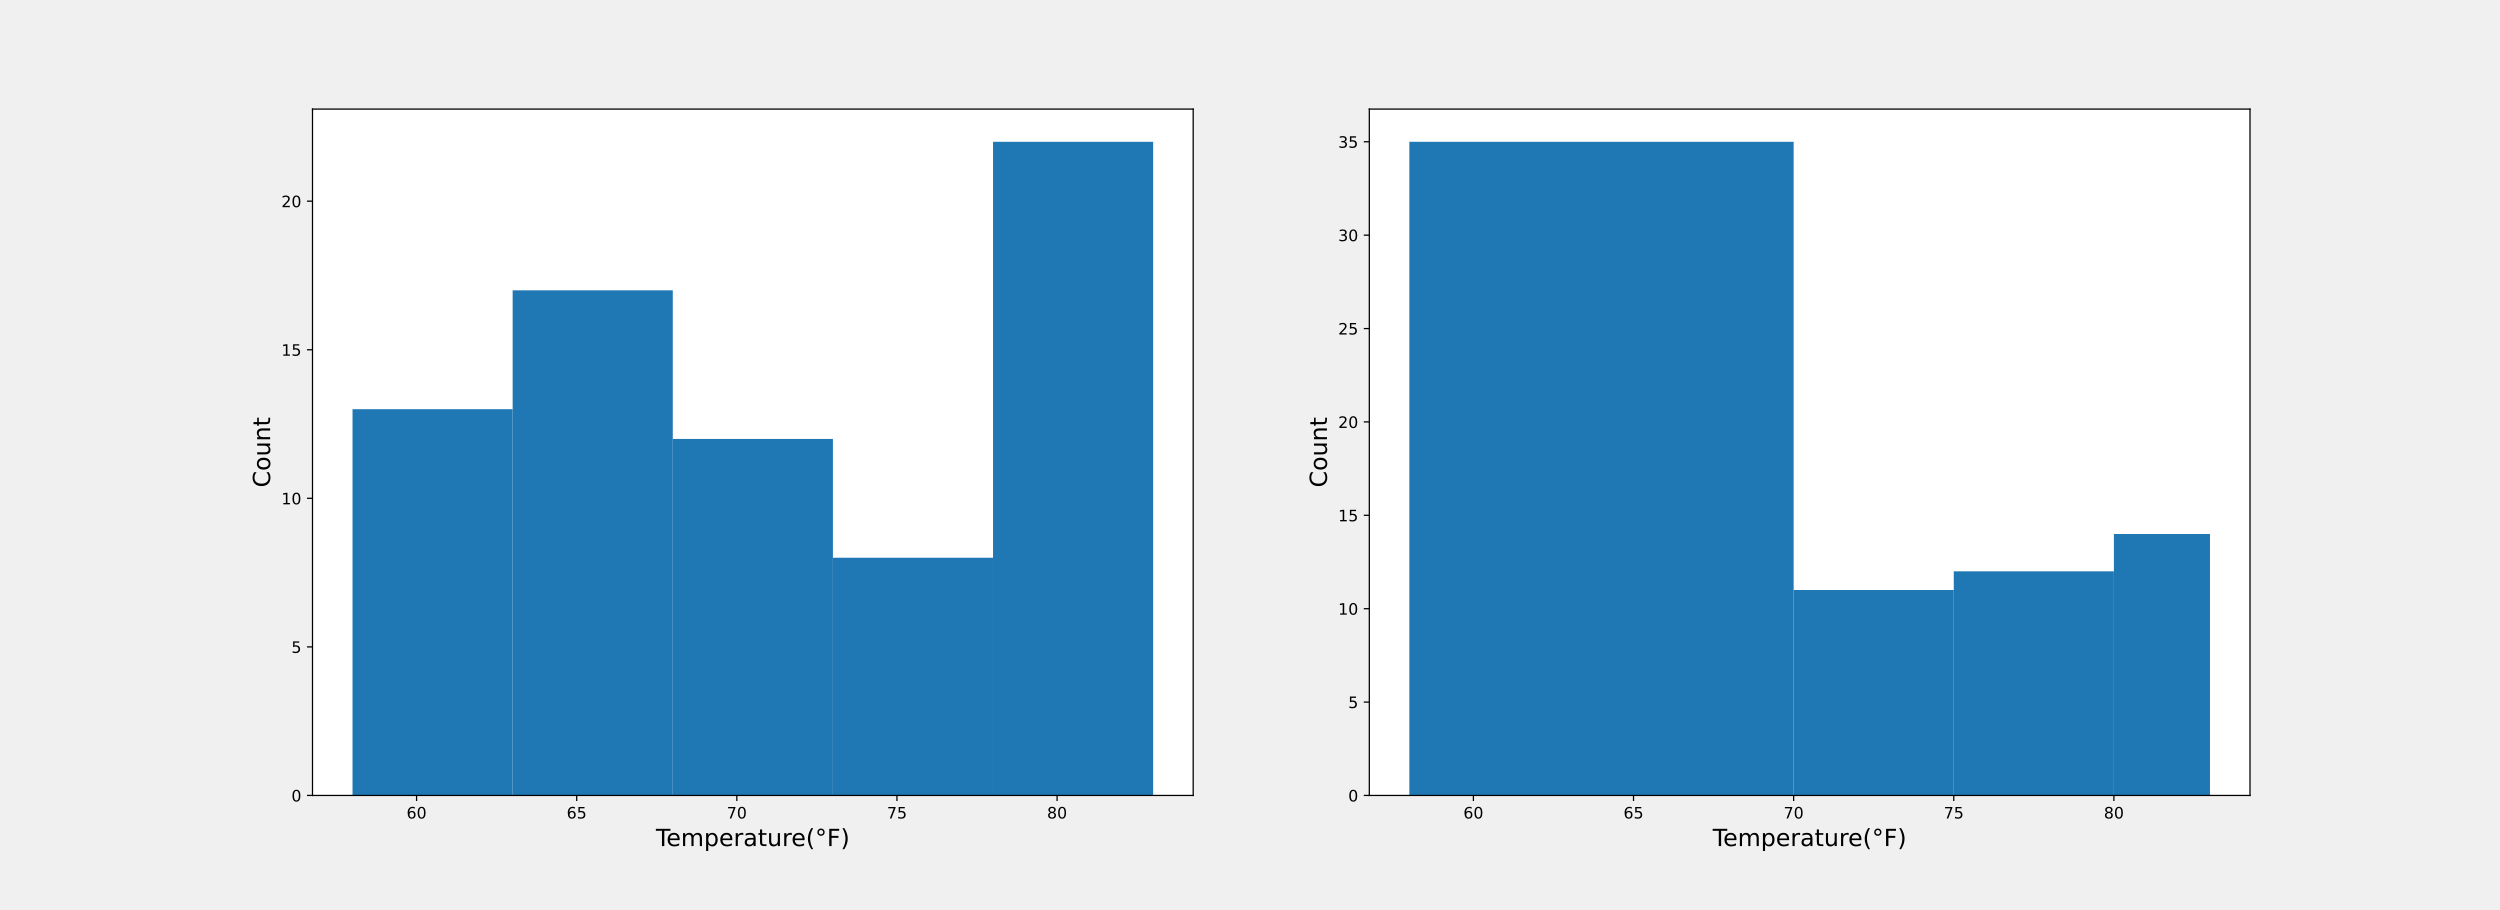
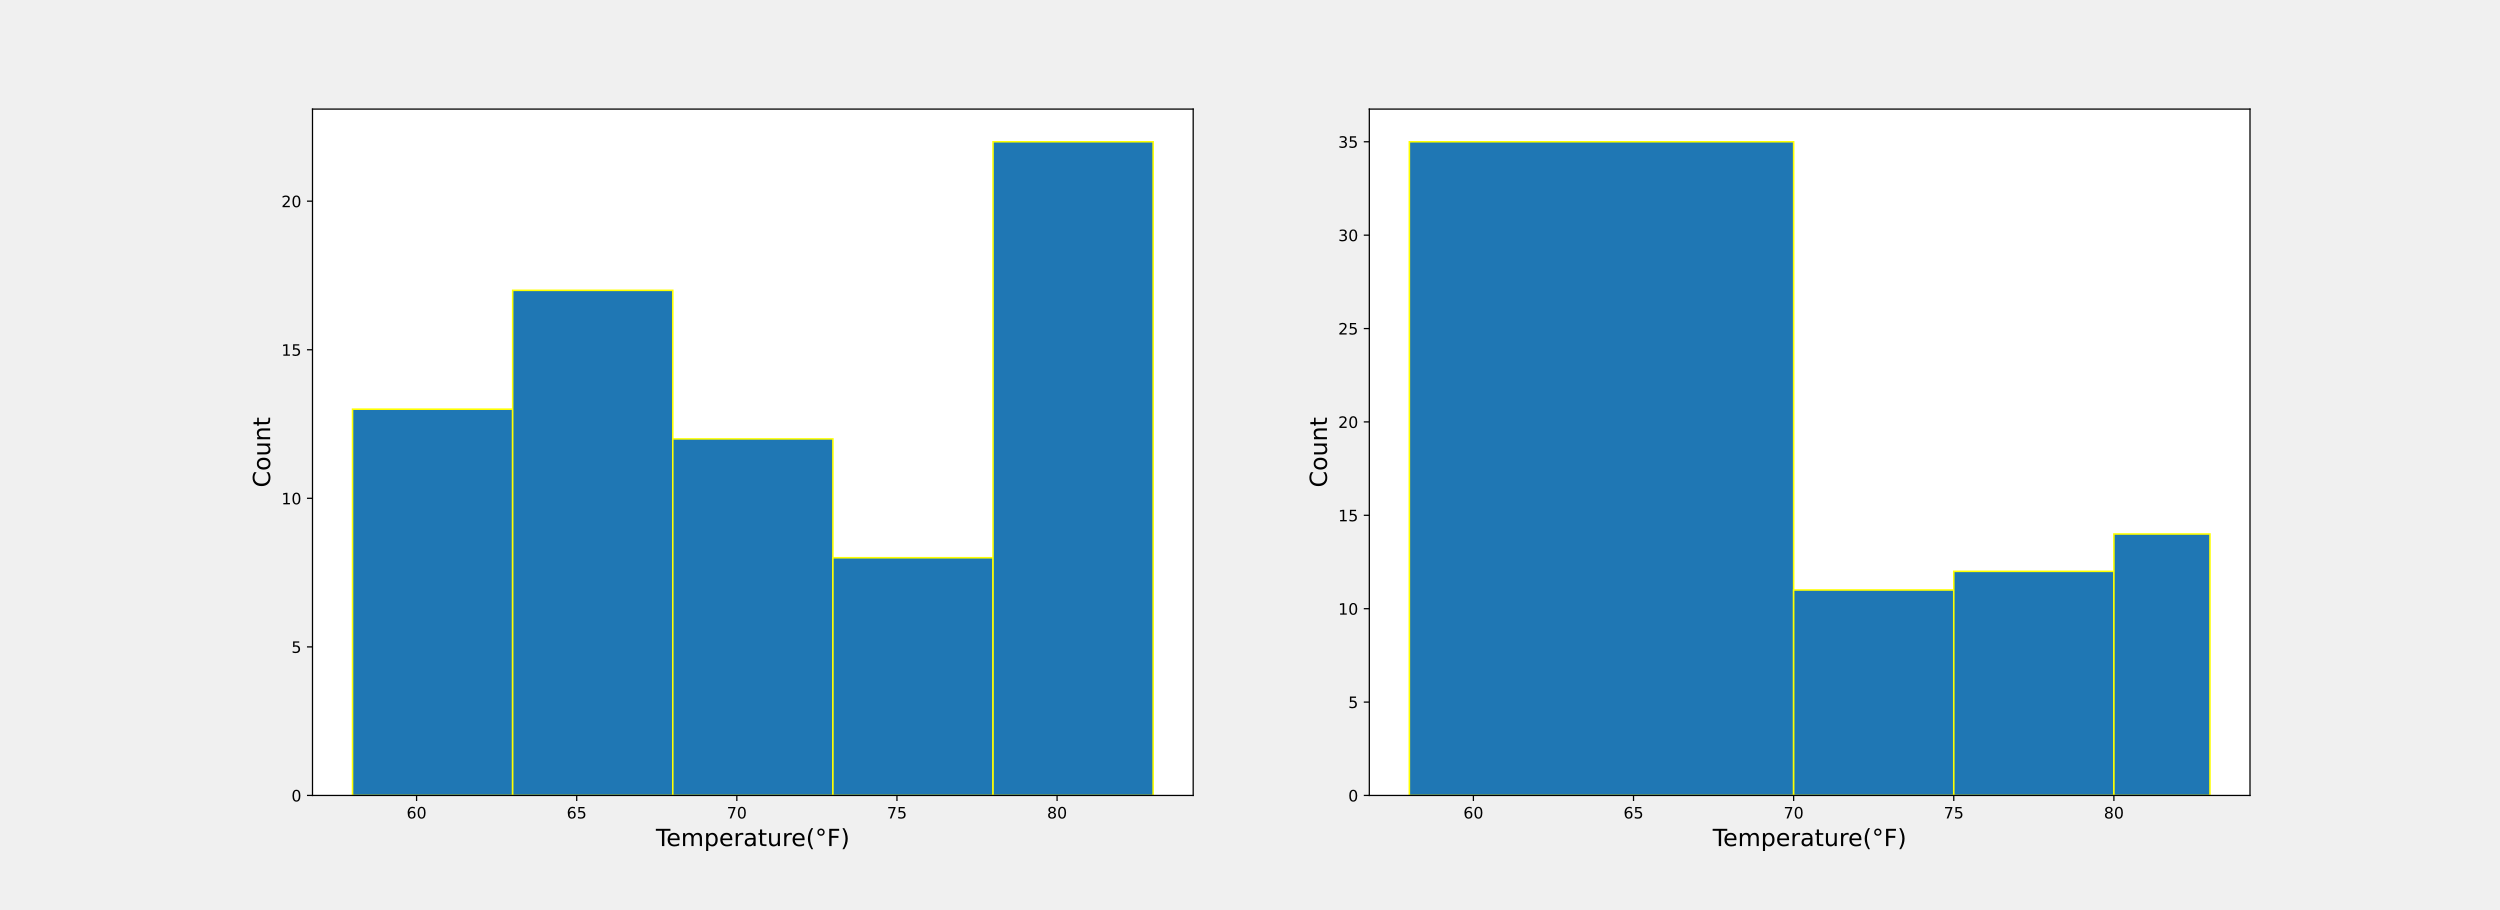
<svg xmlns="http://www.w3.org/2000/svg" xmlns:xlink="http://www.w3.org/1999/xlink" width="1584pt" height="576pt" viewBox="0 0 1584 576" version="1.1">
  <defs>
    <style type="text/css">*{stroke-linejoin: round; stroke-linecap: butt}</style>
  </defs>
  <g id="figure_1">
    <g id="patch_1">
      <path d="M 0 576  L 1584 576  L 1584 0  L 0 0  L 0 576  z " style="fill: none" />
    </g>
    <g id="axes_1">
      <g id="patch_2">
        <path d="M 198 504  L 756 504  L 756 69.12  L 198 69.12  z " style="fill: #ffffff" />
      </g>
      <g id="patch_3">
-         <path d="M 223.364 504  L 324.818 504  L 324.818 259.262  L 223.364 259.262  z " clip-path="url(#p95356bce4d)" style="fill: #1f77b4" />
+         <path d="M 223.364 504  L 324.818 504  L 324.818 259.262  L 223.364 259.262  z " clip-path="url(#pf4e5131af9)" style="fill: #1f77b4; stroke: #ffff00; stroke-linejoin: miter" />
      </g>
      <g id="patch_4">
-         <path d="M 324.818 504  L 426.273 504  L 426.273 183.958  L 324.818 183.958  z " clip-path="url(#p95356bce4d)" style="fill: #1f77b4" />
+         <path d="M 324.818 504  L 426.273 504  L 426.273 183.958  L 324.818 183.958  z " clip-path="url(#pf4e5131af9)" style="fill: #1f77b4; stroke: #ffff00; stroke-linejoin: miter" />
      </g>
      <g id="patch_5">
-         <path d="M 426.273 504  L 527.727 504  L 527.727 278.088  L 426.273 278.088  z " clip-path="url(#p95356bce4d)" style="fill: #1f77b4" />
+         <path d="M 426.273 504  L 527.727 504  L 527.727 278.088  L 426.273 278.088  z " clip-path="url(#pf4e5131af9)" style="fill: #1f77b4; stroke: #ffff00; stroke-linejoin: miter" />
      </g>
      <g id="patch_6">
-         <path d="M 527.727 504  L 629.182 504  L 629.182 353.392  L 527.727 353.392  z " clip-path="url(#p95356bce4d)" style="fill: #1f77b4" />
+         <path d="M 527.727 504  L 629.182 504  L 629.182 353.392  L 527.727 353.392  z " clip-path="url(#pf4e5131af9)" style="fill: #1f77b4; stroke: #ffff00; stroke-linejoin: miter" />
      </g>
      <g id="patch_7">
-         <path d="M 629.182 504  L 730.636 504  L 730.636 89.829  L 629.182 89.829  z " clip-path="url(#p95356bce4d)" style="fill: #1f77b4" />
+         <path d="M 629.182 504  L 730.636 504  L 730.636 89.829  L 629.182 89.829  z " clip-path="url(#pf4e5131af9)" style="fill: #1f77b4; stroke: #ffff00; stroke-linejoin: miter" />
      </g>
      <g id="matplotlib.axis_1">
        <g id="xtick_1">
          <g id="line2d_1">
            <defs>
-               <path id="m2d1c2eb816" d="M 0 0  L 0 3.5  " style="stroke: #000000; stroke-width: 0.8" />
+               <path id="mac2abfd0af" d="M 0 0  L 0 3.5  " style="stroke: #000000; stroke-width: 0.8" />
            </defs>
            <g>
-               <use xlink:href="#m2d1c2eb816" x="263.945" y="504" style="stroke: #000000; stroke-width: 0.8" />
+               <use xlink:href="#mac2abfd0af" x="263.945" y="504" style="stroke: #000000; stroke-width: 0.8" />
            </g>
          </g>
          <g id="text_1">
            <g transform="translate(257.583 518.5984)scale(0.1 -0.1)">
              <defs>
                <path id="DejaVuSans-36" d="M 2113 2584  Q 1688 2584 1439 2293  Q 1191 2003 1191 1497  Q 1191 994 1439 701  Q 1688 409 2113 409  Q 2538 409 2786 701  Q 3034 994 3034 1497  Q 3034 2003 2786 2293  Q 2538 2584 2113 2584  z M 3366 4563  L 3366 3988  Q 3128 4100 2886 4159  Q 2644 4219 2406 4219  Q 1781 4219 1451 3797  Q 1122 3375 1075 2522  Q 1259 2794 1537 2939  Q 1816 3084 2150 3084  Q 2853 3084 3261 2657  Q 3669 2231 3669 1497  Q 3669 778 3244 343  Q 2819 -91 2113 -91  Q 1303 -91 875 529  Q 447 1150 447 2328  Q 447 3434 972 4092  Q 1497 4750 2381 4750  Q 2619 4750 2861 4703  Q 3103 4656 3366 4563  z " transform="scale(0.015625)" />
                <path id="DejaVuSans-30" d="M 2034 4250  Q 1547 4250 1301 3770  Q 1056 3291 1056 2328  Q 1056 1369 1301 889  Q 1547 409 2034 409  Q 2525 409 2770 889  Q 3016 1369 3016 2328  Q 3016 3291 2770 3770  Q 2525 4250 2034 4250  z M 2034 4750  Q 2819 4750 3233 4129  Q 3647 3509 3647 2328  Q 3647 1150 3233 529  Q 2819 -91 2034 -91  Q 1250 -91 836 529  Q 422 1150 422 2328  Q 422 3509 836 4129  Q 1250 4750 2034 4750  z " transform="scale(0.015625)" />
              </defs>
              <use xlink:href="#DejaVuSans-36" />
              <use xlink:href="#DejaVuSans-30" x="63.623" />
            </g>
          </g>
        </g>
        <g id="xtick_2">
          <g id="line2d_2">
            <g>
-               <use xlink:href="#m2d1c2eb816" x="365.4" y="504" style="stroke: #000000; stroke-width: 0.8" />
+               <use xlink:href="#mac2abfd0af" x="365.4" y="504" style="stroke: #000000; stroke-width: 0.8" />
            </g>
          </g>
          <g id="text_2">
            <g transform="translate(359.0375 518.5984)scale(0.1 -0.1)">
              <defs>
                <path id="DejaVuSans-35" d="M 691 4666  L 3169 4666  L 3169 4134  L 1269 4134  L 1269 2991  Q 1406 3038 1543 3061  Q 1681 3084 1819 3084  Q 2600 3084 3056 2656  Q 3513 2228 3513 1497  Q 3513 744 3044 326  Q 2575 -91 1722 -91  Q 1428 -91 1123 -41  Q 819 9 494 109  L 494 744  Q 775 591 1075 516  Q 1375 441 1709 441  Q 2250 441 2565 725  Q 2881 1009 2881 1497  Q 2881 1984 2565 2268  Q 2250 2553 1709 2553  Q 1456 2553 1204 2497  Q 953 2441 691 2322  L 691 4666  z " transform="scale(0.015625)" />
              </defs>
              <use xlink:href="#DejaVuSans-36" />
              <use xlink:href="#DejaVuSans-35" x="63.623" />
            </g>
          </g>
        </g>
        <g id="xtick_3">
          <g id="line2d_3">
            <g>
-               <use xlink:href="#m2d1c2eb816" x="466.855" y="504" style="stroke: #000000; stroke-width: 0.8" />
+               <use xlink:href="#mac2abfd0af" x="466.855" y="504" style="stroke: #000000; stroke-width: 0.8" />
            </g>
          </g>
          <g id="text_3">
            <g transform="translate(460.492 518.5984)scale(0.1 -0.1)">
              <defs>
                <path id="DejaVuSans-37" d="M 525 4666  L 3525 4666  L 3525 4397  L 1831 0  L 1172 0  L 2766 4134  L 525 4134  L 525 4666  z " transform="scale(0.015625)" />
              </defs>
              <use xlink:href="#DejaVuSans-37" />
              <use xlink:href="#DejaVuSans-30" x="63.623" />
            </g>
          </g>
        </g>
        <g id="xtick_4">
          <g id="line2d_4">
            <g>
-               <use xlink:href="#m2d1c2eb816" x="568.309" y="504" style="stroke: #000000; stroke-width: 0.8" />
+               <use xlink:href="#mac2abfd0af" x="568.309" y="504" style="stroke: #000000; stroke-width: 0.8" />
            </g>
          </g>
          <g id="text_4">
            <g transform="translate(561.9466 518.5984)scale(0.1 -0.1)">
              <use xlink:href="#DejaVuSans-37" />
              <use xlink:href="#DejaVuSans-35" x="63.623" />
            </g>
          </g>
        </g>
        <g id="xtick_5">
          <g id="line2d_5">
            <g>
-               <use xlink:href="#m2d1c2eb816" x="669.764" y="504" style="stroke: #000000; stroke-width: 0.8" />
+               <use xlink:href="#mac2abfd0af" x="669.764" y="504" style="stroke: #000000; stroke-width: 0.8" />
            </g>
          </g>
          <g id="text_5">
            <g transform="translate(663.4011 518.5984)scale(0.1 -0.1)">
              <defs>
                <path id="DejaVuSans-38" d="M 2034 2216  Q 1584 2216 1326 1975  Q 1069 1734 1069 1313  Q 1069 891 1326 650  Q 1584 409 2034 409  Q 2484 409 2743 651  Q 3003 894 3003 1313  Q 3003 1734 2745 1975  Q 2488 2216 2034 2216  z M 1403 2484  Q 997 2584 770 2862  Q 544 3141 544 3541  Q 544 4100 942 4425  Q 1341 4750 2034 4750  Q 2731 4750 3128 4425  Q 3525 4100 3525 3541  Q 3525 3141 3298 2862  Q 3072 2584 2669 2484  Q 3125 2378 3379 2068  Q 3634 1759 3634 1313  Q 3634 634 3220 271  Q 2806 -91 2034 -91  Q 1263 -91 848 271  Q 434 634 434 1313  Q 434 1759 690 2068  Q 947 2378 1403 2484  z M 1172 3481  Q 1172 3119 1398 2916  Q 1625 2713 2034 2713  Q 2441 2713 2670 2916  Q 2900 3119 2900 3481  Q 2900 3844 2670 4047  Q 2441 4250 2034 4250  Q 1625 4250 1398 4047  Q 1172 3844 1172 3481  z " transform="scale(0.015625)" />
              </defs>
              <use xlink:href="#DejaVuSans-38" />
              <use xlink:href="#DejaVuSans-30" x="63.623" />
            </g>
          </g>
        </g>
        <g id="text_6">
          <g transform="translate(415.5797 536.0758)scale(0.15 -0.15)">
            <defs>
              <path id="DejaVuSans-54" d="M -19 4666  L 3928 4666  L 3928 4134  L 2272 4134  L 2272 0  L 1638 0  L 1638 4134  L -19 4134  L -19 4666  z " transform="scale(0.015625)" />
              <path id="DejaVuSans-65" d="M 3597 1894  L 3597 1613  L 953 1613  Q 991 1019 1311 708  Q 1631 397 2203 397  Q 2534 397 2845 478  Q 3156 559 3463 722  L 3463 178  Q 3153 47 2828 -22  Q 2503 -91 2169 -91  Q 1331 -91 842 396  Q 353 884 353 1716  Q 353 2575 817 3079  Q 1281 3584 2069 3584  Q 2775 3584 3186 3129  Q 3597 2675 3597 1894  z M 3022 2063  Q 3016 2534 2758 2815  Q 2500 3097 2075 3097  Q 1594 3097 1305 2825  Q 1016 2553 972 2059  L 3022 2063  z " transform="scale(0.015625)" />
              <path id="DejaVuSans-6d" d="M 3328 2828  Q 3544 3216 3844 3400  Q 4144 3584 4550 3584  Q 5097 3584 5394 3201  Q 5691 2819 5691 2113  L 5691 0  L 5113 0  L 5113 2094  Q 5113 2597 4934 2840  Q 4756 3084 4391 3084  Q 3944 3084 3684 2787  Q 3425 2491 3425 1978  L 3425 0  L 2847 0  L 2847 2094  Q 2847 2600 2669 2842  Q 2491 3084 2119 3084  Q 1678 3084 1418 2786  Q 1159 2488 1159 1978  L 1159 0  L 581 0  L 581 3500  L 1159 3500  L 1159 2956  Q 1356 3278 1631 3431  Q 1906 3584 2284 3584  Q 2666 3584 2933 3390  Q 3200 3197 3328 2828  z " transform="scale(0.015625)" />
              <path id="DejaVuSans-70" d="M 1159 525  L 1159 -1331  L 581 -1331  L 581 3500  L 1159 3500  L 1159 2969  Q 1341 3281 1617 3432  Q 1894 3584 2278 3584  Q 2916 3584 3314 3078  Q 3713 2572 3713 1747  Q 3713 922 3314 415  Q 2916 -91 2278 -91  Q 1894 -91 1617 61  Q 1341 213 1159 525  z M 3116 1747  Q 3116 2381 2855 2742  Q 2594 3103 2138 3103  Q 1681 3103 1420 2742  Q 1159 2381 1159 1747  Q 1159 1113 1420 752  Q 1681 391 2138 391  Q 2594 391 2855 752  Q 3116 1113 3116 1747  z " transform="scale(0.015625)" />
              <path id="DejaVuSans-72" d="M 2631 2963  Q 2534 3019 2420 3045  Q 2306 3072 2169 3072  Q 1681 3072 1420 2755  Q 1159 2438 1159 1844  L 1159 0  L 581 0  L 581 3500  L 1159 3500  L 1159 2956  Q 1341 3275 1631 3429  Q 1922 3584 2338 3584  Q 2397 3584 2469 3576  Q 2541 3569 2628 3553  L 2631 2963  z " transform="scale(0.015625)" />
              <path id="DejaVuSans-61" d="M 2194 1759  Q 1497 1759 1228 1600  Q 959 1441 959 1056  Q 959 750 1161 570  Q 1363 391 1709 391  Q 2188 391 2477 730  Q 2766 1069 2766 1631  L 2766 1759  L 2194 1759  z M 3341 1997  L 3341 0  L 2766 0  L 2766 531  Q 2569 213 2275 61  Q 1981 -91 1556 -91  Q 1019 -91 701 211  Q 384 513 384 1019  Q 384 1609 779 1909  Q 1175 2209 1959 2209  L 2766 2209  L 2766 2266  Q 2766 2663 2505 2880  Q 2244 3097 1772 3097  Q 1472 3097 1187 3025  Q 903 2953 641 2809  L 641 3341  Q 956 3463 1253 3523  Q 1550 3584 1831 3584  Q 2591 3584 2966 3190  Q 3341 2797 3341 1997  z " transform="scale(0.015625)" />
              <path id="DejaVuSans-74" d="M 1172 4494  L 1172 3500  L 2356 3500  L 2356 3053  L 1172 3053  L 1172 1153  Q 1172 725 1289 603  Q 1406 481 1766 481  L 2356 481  L 2356 0  L 1766 0  Q 1100 0 847 248  Q 594 497 594 1153  L 594 3053  L 172 3053  L 172 3500  L 594 3500  L 594 4494  L 1172 4494  z " transform="scale(0.015625)" />
              <path id="DejaVuSans-75" d="M 544 1381  L 544 3500  L 1119 3500  L 1119 1403  Q 1119 906 1312 657  Q 1506 409 1894 409  Q 2359 409 2629 706  Q 2900 1003 2900 1516  L 2900 3500  L 3475 3500  L 3475 0  L 2900 0  L 2900 538  Q 2691 219 2414 64  Q 2138 -91 1772 -91  Q 1169 -91 856 284  Q 544 659 544 1381  z M 1991 3584  L 1991 3584  z " transform="scale(0.015625)" />
              <path id="DejaVuSans-28" d="M 1984 4856  Q 1566 4138 1362 3434  Q 1159 2731 1159 2009  Q 1159 1288 1364 580  Q 1569 -128 1984 -844  L 1484 -844  Q 1016 -109 783 600  Q 550 1309 550 2009  Q 550 2706 781 3412  Q 1013 4119 1484 4856  L 1984 4856  z " transform="scale(0.015625)" />
              <path id="DejaVuSans-b0" d="M 1600 4347  Q 1350 4347 1178 4173  Q 1006 4000 1006 3750  Q 1006 3503 1178 3333  Q 1350 3163 1600 3163  Q 1850 3163 2022 3333  Q 2194 3503 2194 3750  Q 2194 3997 2020 4172  Q 1847 4347 1600 4347  z M 1600 4750  Q 1800 4750 1984 4673  Q 2169 4597 2303 4453  Q 2447 4313 2519 4134  Q 2591 3956 2591 3750  Q 2591 3338 2302 3052  Q 2013 2766 1594 2766  Q 1172 2766 890 3047  Q 609 3328 609 3750  Q 609 4169 896 4459  Q 1184 4750 1600 4750  z " transform="scale(0.015625)" />
              <path id="DejaVuSans-46" d="M 628 4666  L 3309 4666  L 3309 4134  L 1259 4134  L 1259 2759  L 3109 2759  L 3109 2228  L 1259 2228  L 1259 0  L 628 0  L 628 4666  z " transform="scale(0.015625)" />
              <path id="DejaVuSans-29" d="M 513 4856  L 1013 4856  Q 1481 4119 1714 3412  Q 1947 2706 1947 2009  Q 1947 1309 1714 600  Q 1481 -109 1013 -844  L 513 -844  Q 928 -128 1133 580  Q 1338 1288 1338 2009  Q 1338 2731 1133 3434  Q 928 4138 513 4856  z " transform="scale(0.015625)" />
            </defs>
            <use xlink:href="#DejaVuSans-54" />
            <use xlink:href="#DejaVuSans-65" x="44.084" />
            <use xlink:href="#DejaVuSans-6d" x="105.607" />
            <use xlink:href="#DejaVuSans-70" x="203.02" />
            <use xlink:href="#DejaVuSans-65" x="266.496" />
            <use xlink:href="#DejaVuSans-72" x="328.02" />
            <use xlink:href="#DejaVuSans-61" x="369.133" />
            <use xlink:href="#DejaVuSans-74" x="430.412" />
            <use xlink:href="#DejaVuSans-75" x="469.621" />
            <use xlink:href="#DejaVuSans-72" x="533" />
            <use xlink:href="#DejaVuSans-65" x="571.863" />
            <use xlink:href="#DejaVuSans-28" x="633.387" />
            <use xlink:href="#DejaVuSans-b0" x="672.4" />
            <use xlink:href="#DejaVuSans-46" x="722.4" />
            <use xlink:href="#DejaVuSans-29" x="779.92" />
          </g>
        </g>
      </g>
      <g id="matplotlib.axis_2">
        <g id="ytick_1">
          <g id="line2d_6">
            <defs>
-               <path id="m703d112b8b" d="M 0 0  L -3.5 0  " style="stroke: #000000; stroke-width: 0.8" />
+               <path id="m7e97683a62" d="M 0 0  L -3.5 0  " style="stroke: #000000; stroke-width: 0.8" />
            </defs>
            <g>
-               <use xlink:href="#m703d112b8b" x="198" y="504" style="stroke: #000000; stroke-width: 0.8" />
+               <use xlink:href="#m7e97683a62" x="198" y="504" style="stroke: #000000; stroke-width: 0.8" />
            </g>
          </g>
          <g id="text_7">
            <g transform="translate(184.6375 507.7992)scale(0.1 -0.1)">
              <use xlink:href="#DejaVuSans-30" />
            </g>
          </g>
        </g>
        <g id="ytick_2">
          <g id="line2d_7">
            <g>
-               <use xlink:href="#m703d112b8b" x="198" y="409.87" style="stroke: #000000; stroke-width: 0.8" />
+               <use xlink:href="#m7e97683a62" x="198" y="409.87" style="stroke: #000000; stroke-width: 0.8" />
            </g>
          </g>
          <g id="text_8">
            <g transform="translate(184.6375 413.6693)scale(0.1 -0.1)">
              <use xlink:href="#DejaVuSans-35" />
            </g>
          </g>
        </g>
        <g id="ytick_3">
          <g id="line2d_8">
            <g>
-               <use xlink:href="#m703d112b8b" x="198" y="315.74" style="stroke: #000000; stroke-width: 0.8" />
+               <use xlink:href="#m7e97683a62" x="198" y="315.74" style="stroke: #000000; stroke-width: 0.8" />
            </g>
          </g>
          <g id="text_9">
            <g transform="translate(178.275 319.5395)scale(0.1 -0.1)">
              <defs>
                <path id="DejaVuSans-31" d="M 794 531  L 1825 531  L 1825 4091  L 703 3866  L 703 4441  L 1819 4666  L 2450 4666  L 2450 531  L 3481 531  L 3481 0  L 794 0  L 794 531  z " transform="scale(0.015625)" />
              </defs>
              <use xlink:href="#DejaVuSans-31" />
              <use xlink:href="#DejaVuSans-30" x="63.623" />
            </g>
          </g>
        </g>
        <g id="ytick_4">
          <g id="line2d_9">
            <g>
-               <use xlink:href="#m703d112b8b" x="198" y="221.61" style="stroke: #000000; stroke-width: 0.8" />
+               <use xlink:href="#m7e97683a62" x="198" y="221.61" style="stroke: #000000; stroke-width: 0.8" />
            </g>
          </g>
          <g id="text_10">
            <g transform="translate(178.275 225.4096)scale(0.1 -0.1)">
              <use xlink:href="#DejaVuSans-31" />
              <use xlink:href="#DejaVuSans-35" x="63.623" />
            </g>
          </g>
        </g>
        <g id="ytick_5">
          <g id="line2d_10">
            <g>
-               <use xlink:href="#m703d112b8b" x="198" y="127.481" style="stroke: #000000; stroke-width: 0.8" />
+               <use xlink:href="#m7e97683a62" x="198" y="127.481" style="stroke: #000000; stroke-width: 0.8" />
            </g>
          </g>
          <g id="text_11">
            <g transform="translate(178.275 131.2797)scale(0.1 -0.1)">
              <defs>
                <path id="DejaVuSans-32" d="M 1228 531  L 3431 531  L 3431 0  L 469 0  L 469 531  Q 828 903 1448 1529  Q 2069 2156 2228 2338  Q 2531 2678 2651 2914  Q 2772 3150 2772 3378  Q 2772 3750 2511 3984  Q 2250 4219 1831 4219  Q 1534 4219 1204 4116  Q 875 4013 500 3803  L 500 4441  Q 881 4594 1212 4672  Q 1544 4750 1819 4750  Q 2544 4750 2975 4387  Q 3406 4025 3406 3419  Q 3406 3131 3298 2873  Q 3191 2616 2906 2266  Q 2828 2175 2409 1742  Q 1991 1309 1228 531  z " transform="scale(0.015625)" />
              </defs>
              <use xlink:href="#DejaVuSans-32" />
              <use xlink:href="#DejaVuSans-30" x="63.623" />
            </g>
          </g>
        </g>
        <g id="text_12">
          <g transform="translate(171.1555 308.8327)rotate(-90)scale(0.15 -0.15)">
            <defs>
              <path id="DejaVuSans-43" d="M 4122 4306  L 4122 3641  Q 3803 3938 3442 4084  Q 3081 4231 2675 4231  Q 1875 4231 1450 3742  Q 1025 3253 1025 2328  Q 1025 1406 1450 917  Q 1875 428 2675 428  Q 3081 428 3442 575  Q 3803 722 4122 1019  L 4122 359  Q 3791 134 3420 21  Q 3050 -91 2638 -91  Q 1578 -91 968 557  Q 359 1206 359 2328  Q 359 3453 968 4101  Q 1578 4750 2638 4750  Q 3056 4750 3426 4639  Q 3797 4528 4122 4306  z " transform="scale(0.015625)" />
              <path id="DejaVuSans-6f" d="M 1959 3097  Q 1497 3097 1228 2736  Q 959 2375 959 1747  Q 959 1119 1226 758  Q 1494 397 1959 397  Q 2419 397 2687 759  Q 2956 1122 2956 1747  Q 2956 2369 2687 2733  Q 2419 3097 1959 3097  z M 1959 3584  Q 2709 3584 3137 3096  Q 3566 2609 3566 1747  Q 3566 888 3137 398  Q 2709 -91 1959 -91  Q 1206 -91 779 398  Q 353 888 353 1747  Q 353 2609 779 3096  Q 1206 3584 1959 3584  z " transform="scale(0.015625)" />
              <path id="DejaVuSans-6e" d="M 3513 2113  L 3513 0  L 2938 0  L 2938 2094  Q 2938 2591 2744 2837  Q 2550 3084 2163 3084  Q 1697 3084 1428 2787  Q 1159 2491 1159 1978  L 1159 0  L 581 0  L 581 3500  L 1159 3500  L 1159 2956  Q 1366 3272 1645 3428  Q 1925 3584 2291 3584  Q 2894 3584 3203 3211  Q 3513 2838 3513 2113  z " transform="scale(0.015625)" />
            </defs>
            <use xlink:href="#DejaVuSans-43" />
            <use xlink:href="#DejaVuSans-6f" x="69.824" />
            <use xlink:href="#DejaVuSans-75" x="131.006" />
            <use xlink:href="#DejaVuSans-6e" x="194.385" />
            <use xlink:href="#DejaVuSans-74" x="257.764" />
          </g>
        </g>
      </g>
      <g id="patch_8">
        <path d="M 198 504  L 198 69.12  " style="fill: none; stroke: #000000; stroke-width: 0.8; stroke-linejoin: miter; stroke-linecap: square" />
      </g>
      <g id="patch_9">
        <path d="M 756 504  L 756 69.12  " style="fill: none; stroke: #000000; stroke-width: 0.8; stroke-linejoin: miter; stroke-linecap: square" />
      </g>
      <g id="patch_10">
        <path d="M 198 504  L 756 504  " style="fill: none; stroke: #000000; stroke-width: 0.8; stroke-linejoin: miter; stroke-linecap: square" />
      </g>
      <g id="patch_11">
        <path d="M 198 69.12  L 756 69.12  " style="fill: none; stroke: #000000; stroke-width: 0.8; stroke-linejoin: miter; stroke-linecap: square" />
      </g>
    </g>
    <g id="axes_2">
      <g id="patch_12">
        <path d="M 867.6 504  L 1425.6 504  L 1425.6 69.12  L 867.6 69.12  z " style="fill: #ffffff" />
      </g>
      <g id="patch_13">
-         <path d="M 892.964 504  L 1136.455 504  L 1136.455 89.829  L 892.964 89.829  z " clip-path="url(#p8c3c8558f9)" style="fill: #1f77b4" />
+         <path d="M 892.964 504  L 1136.455 504  L 1136.455 89.829  L 892.964 89.829  z " clip-path="url(#p3ac2d8887e)" style="fill: #1f77b4; stroke: #ffff00; stroke-linejoin: miter" />
      </g>
      <g id="patch_14">
-         <path d="M 1136.455 504  L 1237.909 504  L 1237.909 373.832  L 1136.455 373.832  z " clip-path="url(#p8c3c8558f9)" style="fill: #1f77b4" />
+         <path d="M 1136.455 504  L 1237.909 504  L 1237.909 373.832  L 1136.455 373.832  z " clip-path="url(#p3ac2d8887e)" style="fill: #1f77b4; stroke: #ffff00; stroke-linejoin: miter" />
      </g>
      <g id="patch_15">
-         <path d="M 1237.909 504  L 1339.364 504  L 1339.364 361.998  L 1237.909 361.998  z " clip-path="url(#p8c3c8558f9)" style="fill: #1f77b4" />
+         <path d="M 1237.909 504  L 1339.364 504  L 1339.364 361.998  L 1237.909 361.998  z " clip-path="url(#p3ac2d8887e)" style="fill: #1f77b4; stroke: #ffff00; stroke-linejoin: miter" />
      </g>
      <g id="patch_16">
-         <path d="M 1339.364 504  L 1400.236 504  L 1400.236 338.331  L 1339.364 338.331  z " clip-path="url(#p8c3c8558f9)" style="fill: #1f77b4" />
+         <path d="M 1339.364 504  L 1400.236 504  L 1400.236 338.331  L 1339.364 338.331  z " clip-path="url(#p3ac2d8887e)" style="fill: #1f77b4; stroke: #ffff00; stroke-linejoin: miter" />
      </g>
      <g id="matplotlib.axis_3">
        <g id="xtick_6">
          <g id="line2d_11">
            <g>
-               <use xlink:href="#m2d1c2eb816" x="933.545" y="504" style="stroke: #000000; stroke-width: 0.8" />
+               <use xlink:href="#mac2abfd0af" x="933.545" y="504" style="stroke: #000000; stroke-width: 0.8" />
            </g>
          </g>
          <g id="text_13">
            <g transform="translate(927.183 518.5984)scale(0.1 -0.1)">
              <use xlink:href="#DejaVuSans-36" />
              <use xlink:href="#DejaVuSans-30" x="63.623" />
            </g>
          </g>
        </g>
        <g id="xtick_7">
          <g id="line2d_12">
            <g>
-               <use xlink:href="#m2d1c2eb816" x="1035" y="504" style="stroke: #000000; stroke-width: 0.8" />
+               <use xlink:href="#mac2abfd0af" x="1035" y="504" style="stroke: #000000; stroke-width: 0.8" />
            </g>
          </g>
          <g id="text_14">
            <g transform="translate(1028.638 518.5984)scale(0.1 -0.1)">
              <use xlink:href="#DejaVuSans-36" />
              <use xlink:href="#DejaVuSans-35" x="63.623" />
            </g>
          </g>
        </g>
        <g id="xtick_8">
          <g id="line2d_13">
            <g>
-               <use xlink:href="#m2d1c2eb816" x="1136.455" y="504" style="stroke: #000000; stroke-width: 0.8" />
+               <use xlink:href="#mac2abfd0af" x="1136.455" y="504" style="stroke: #000000; stroke-width: 0.8" />
            </g>
          </g>
          <g id="text_15">
            <g transform="translate(1130.092 518.5984)scale(0.1 -0.1)">
              <use xlink:href="#DejaVuSans-37" />
              <use xlink:href="#DejaVuSans-30" x="63.623" />
            </g>
          </g>
        </g>
        <g id="xtick_9">
          <g id="line2d_14">
            <g>
-               <use xlink:href="#m2d1c2eb816" x="1237.909" y="504" style="stroke: #000000; stroke-width: 0.8" />
+               <use xlink:href="#mac2abfd0af" x="1237.909" y="504" style="stroke: #000000; stroke-width: 0.8" />
            </g>
          </g>
          <g id="text_16">
            <g transform="translate(1231.547 518.5984)scale(0.1 -0.1)">
              <use xlink:href="#DejaVuSans-37" />
              <use xlink:href="#DejaVuSans-35" x="63.623" />
            </g>
          </g>
        </g>
        <g id="xtick_10">
          <g id="line2d_15">
            <g>
-               <use xlink:href="#m2d1c2eb816" x="1339.364" y="504" style="stroke: #000000; stroke-width: 0.8" />
+               <use xlink:href="#mac2abfd0af" x="1339.364" y="504" style="stroke: #000000; stroke-width: 0.8" />
            </g>
          </g>
          <g id="text_17">
            <g transform="translate(1333.001 518.5984)scale(0.1 -0.1)">
              <use xlink:href="#DejaVuSans-38" />
              <use xlink:href="#DejaVuSans-30" x="63.623" />
            </g>
          </g>
        </g>
        <g id="text_18">
          <g transform="translate(1085.18 536.0758)scale(0.15 -0.15)">
            <use xlink:href="#DejaVuSans-54" />
            <use xlink:href="#DejaVuSans-65" x="44.084" />
            <use xlink:href="#DejaVuSans-6d" x="105.607" />
            <use xlink:href="#DejaVuSans-70" x="203.02" />
            <use xlink:href="#DejaVuSans-65" x="266.496" />
            <use xlink:href="#DejaVuSans-72" x="328.02" />
            <use xlink:href="#DejaVuSans-61" x="369.133" />
            <use xlink:href="#DejaVuSans-74" x="430.412" />
            <use xlink:href="#DejaVuSans-75" x="469.621" />
            <use xlink:href="#DejaVuSans-72" x="533" />
            <use xlink:href="#DejaVuSans-65" x="571.863" />
            <use xlink:href="#DejaVuSans-28" x="633.387" />
            <use xlink:href="#DejaVuSans-b0" x="672.4" />
            <use xlink:href="#DejaVuSans-46" x="722.4" />
            <use xlink:href="#DejaVuSans-29" x="779.92" />
          </g>
        </g>
      </g>
      <g id="matplotlib.axis_4">
        <g id="ytick_6">
          <g id="line2d_16">
            <g>
-               <use xlink:href="#m703d112b8b" x="867.6" y="504" style="stroke: #000000; stroke-width: 0.8" />
+               <use xlink:href="#m7e97683a62" x="867.6" y="504" style="stroke: #000000; stroke-width: 0.8" />
            </g>
          </g>
          <g id="text_19">
            <g transform="translate(854.2375 507.7992)scale(0.1 -0.1)">
              <use xlink:href="#DejaVuSans-30" />
            </g>
          </g>
        </g>
        <g id="ytick_7">
          <g id="line2d_17">
            <g>
-               <use xlink:href="#m703d112b8b" x="867.6" y="444.833" style="stroke: #000000; stroke-width: 0.8" />
+               <use xlink:href="#m7e97683a62" x="867.6" y="444.833" style="stroke: #000000; stroke-width: 0.8" />
            </g>
          </g>
          <g id="text_20">
            <g transform="translate(854.2375 448.6319)scale(0.1 -0.1)">
              <use xlink:href="#DejaVuSans-35" />
            </g>
          </g>
        </g>
        <g id="ytick_8">
          <g id="line2d_18">
            <g>
-               <use xlink:href="#m703d112b8b" x="867.6" y="385.665" style="stroke: #000000; stroke-width: 0.8" />
+               <use xlink:href="#m7e97683a62" x="867.6" y="385.665" style="stroke: #000000; stroke-width: 0.8" />
            </g>
          </g>
          <g id="text_21">
            <g transform="translate(847.875 389.4645)scale(0.1 -0.1)">
              <use xlink:href="#DejaVuSans-31" />
              <use xlink:href="#DejaVuSans-30" x="63.623" />
            </g>
          </g>
        </g>
        <g id="ytick_9">
          <g id="line2d_19">
            <g>
-               <use xlink:href="#m703d112b8b" x="867.6" y="326.498" style="stroke: #000000; stroke-width: 0.8" />
+               <use xlink:href="#m7e97683a62" x="867.6" y="326.498" style="stroke: #000000; stroke-width: 0.8" />
            </g>
          </g>
          <g id="text_22">
            <g transform="translate(847.875 330.2972)scale(0.1 -0.1)">
              <use xlink:href="#DejaVuSans-31" />
              <use xlink:href="#DejaVuSans-35" x="63.623" />
            </g>
          </g>
        </g>
        <g id="ytick_10">
          <g id="line2d_20">
            <g>
-               <use xlink:href="#m703d112b8b" x="867.6" y="267.331" style="stroke: #000000; stroke-width: 0.8" />
+               <use xlink:href="#m7e97683a62" x="867.6" y="267.331" style="stroke: #000000; stroke-width: 0.8" />
            </g>
          </g>
          <g id="text_23">
            <g transform="translate(847.875 271.1298)scale(0.1 -0.1)">
              <use xlink:href="#DejaVuSans-32" />
              <use xlink:href="#DejaVuSans-30" x="63.623" />
            </g>
          </g>
        </g>
        <g id="ytick_11">
          <g id="line2d_21">
            <g>
-               <use xlink:href="#m703d112b8b" x="867.6" y="208.163" style="stroke: #000000; stroke-width: 0.8" />
+               <use xlink:href="#m7e97683a62" x="867.6" y="208.163" style="stroke: #000000; stroke-width: 0.8" />
            </g>
          </g>
          <g id="text_24">
            <g transform="translate(847.875 211.9625)scale(0.1 -0.1)">
              <use xlink:href="#DejaVuSans-32" />
              <use xlink:href="#DejaVuSans-35" x="63.623" />
            </g>
          </g>
        </g>
        <g id="ytick_12">
          <g id="line2d_22">
            <g>
-               <use xlink:href="#m703d112b8b" x="867.6" y="148.996" style="stroke: #000000; stroke-width: 0.8" />
+               <use xlink:href="#m7e97683a62" x="867.6" y="148.996" style="stroke: #000000; stroke-width: 0.8" />
            </g>
          </g>
          <g id="text_25">
            <g transform="translate(847.875 152.7951)scale(0.1 -0.1)">
              <defs>
                <path id="DejaVuSans-33" d="M 2597 2516  Q 3050 2419 3304 2112  Q 3559 1806 3559 1356  Q 3559 666 3084 287  Q 2609 -91 1734 -91  Q 1441 -91 1130 -33  Q 819 25 488 141  L 488 750  Q 750 597 1062 519  Q 1375 441 1716 441  Q 2309 441 2620 675  Q 2931 909 2931 1356  Q 2931 1769 2642 2001  Q 2353 2234 1838 2234  L 1294 2234  L 1294 2753  L 1863 2753  Q 2328 2753 2575 2939  Q 2822 3125 2822 3475  Q 2822 3834 2567 4026  Q 2313 4219 1838 4219  Q 1578 4219 1281 4162  Q 984 4106 628 3988  L 628 4550  Q 988 4650 1302 4700  Q 1616 4750 1894 4750  Q 2613 4750 3031 4423  Q 3450 4097 3450 3541  Q 3450 3153 3228 2886  Q 3006 2619 2597 2516  z " transform="scale(0.015625)" />
              </defs>
              <use xlink:href="#DejaVuSans-33" />
              <use xlink:href="#DejaVuSans-30" x="63.623" />
            </g>
          </g>
        </g>
        <g id="ytick_13">
          <g id="line2d_23">
            <g>
-               <use xlink:href="#m703d112b8b" x="867.6" y="89.829" style="stroke: #000000; stroke-width: 0.8" />
+               <use xlink:href="#m7e97683a62" x="867.6" y="89.829" style="stroke: #000000; stroke-width: 0.8" />
            </g>
          </g>
          <g id="text_26">
            <g transform="translate(847.875 93.62779)scale(0.1 -0.1)">
              <use xlink:href="#DejaVuSans-33" />
              <use xlink:href="#DejaVuSans-35" x="63.623" />
            </g>
          </g>
        </g>
        <g id="text_27">
          <g transform="translate(840.7555 308.8327)rotate(-90)scale(0.15 -0.15)">
            <use xlink:href="#DejaVuSans-43" />
            <use xlink:href="#DejaVuSans-6f" x="69.824" />
            <use xlink:href="#DejaVuSans-75" x="131.006" />
            <use xlink:href="#DejaVuSans-6e" x="194.385" />
            <use xlink:href="#DejaVuSans-74" x="257.764" />
          </g>
        </g>
      </g>
      <g id="patch_17">
        <path d="M 867.6 504  L 867.6 69.12  " style="fill: none; stroke: #000000; stroke-width: 0.8; stroke-linejoin: miter; stroke-linecap: square" />
      </g>
      <g id="patch_18">
        <path d="M 1425.6 504  L 1425.6 69.12  " style="fill: none; stroke: #000000; stroke-width: 0.8; stroke-linejoin: miter; stroke-linecap: square" />
      </g>
      <g id="patch_19">
        <path d="M 867.6 504  L 1425.6 504  " style="fill: none; stroke: #000000; stroke-width: 0.8; stroke-linejoin: miter; stroke-linecap: square" />
      </g>
      <g id="patch_20">
        <path d="M 867.6 69.12  L 1425.6 69.12  " style="fill: none; stroke: #000000; stroke-width: 0.8; stroke-linejoin: miter; stroke-linecap: square" />
      </g>
    </g>
  </g>
  <defs>
-     <clipPath id="p95356bce4d">
+     <clipPath id="pf4e5131af9">
      <rect x="198" y="69.12" width="558" height="434.88" />
    </clipPath>
-     <clipPath id="p8c3c8558f9">
+     <clipPath id="p3ac2d8887e">
      <rect x="867.6" y="69.12" width="558" height="434.88" />
    </clipPath>
  </defs>
</svg>
